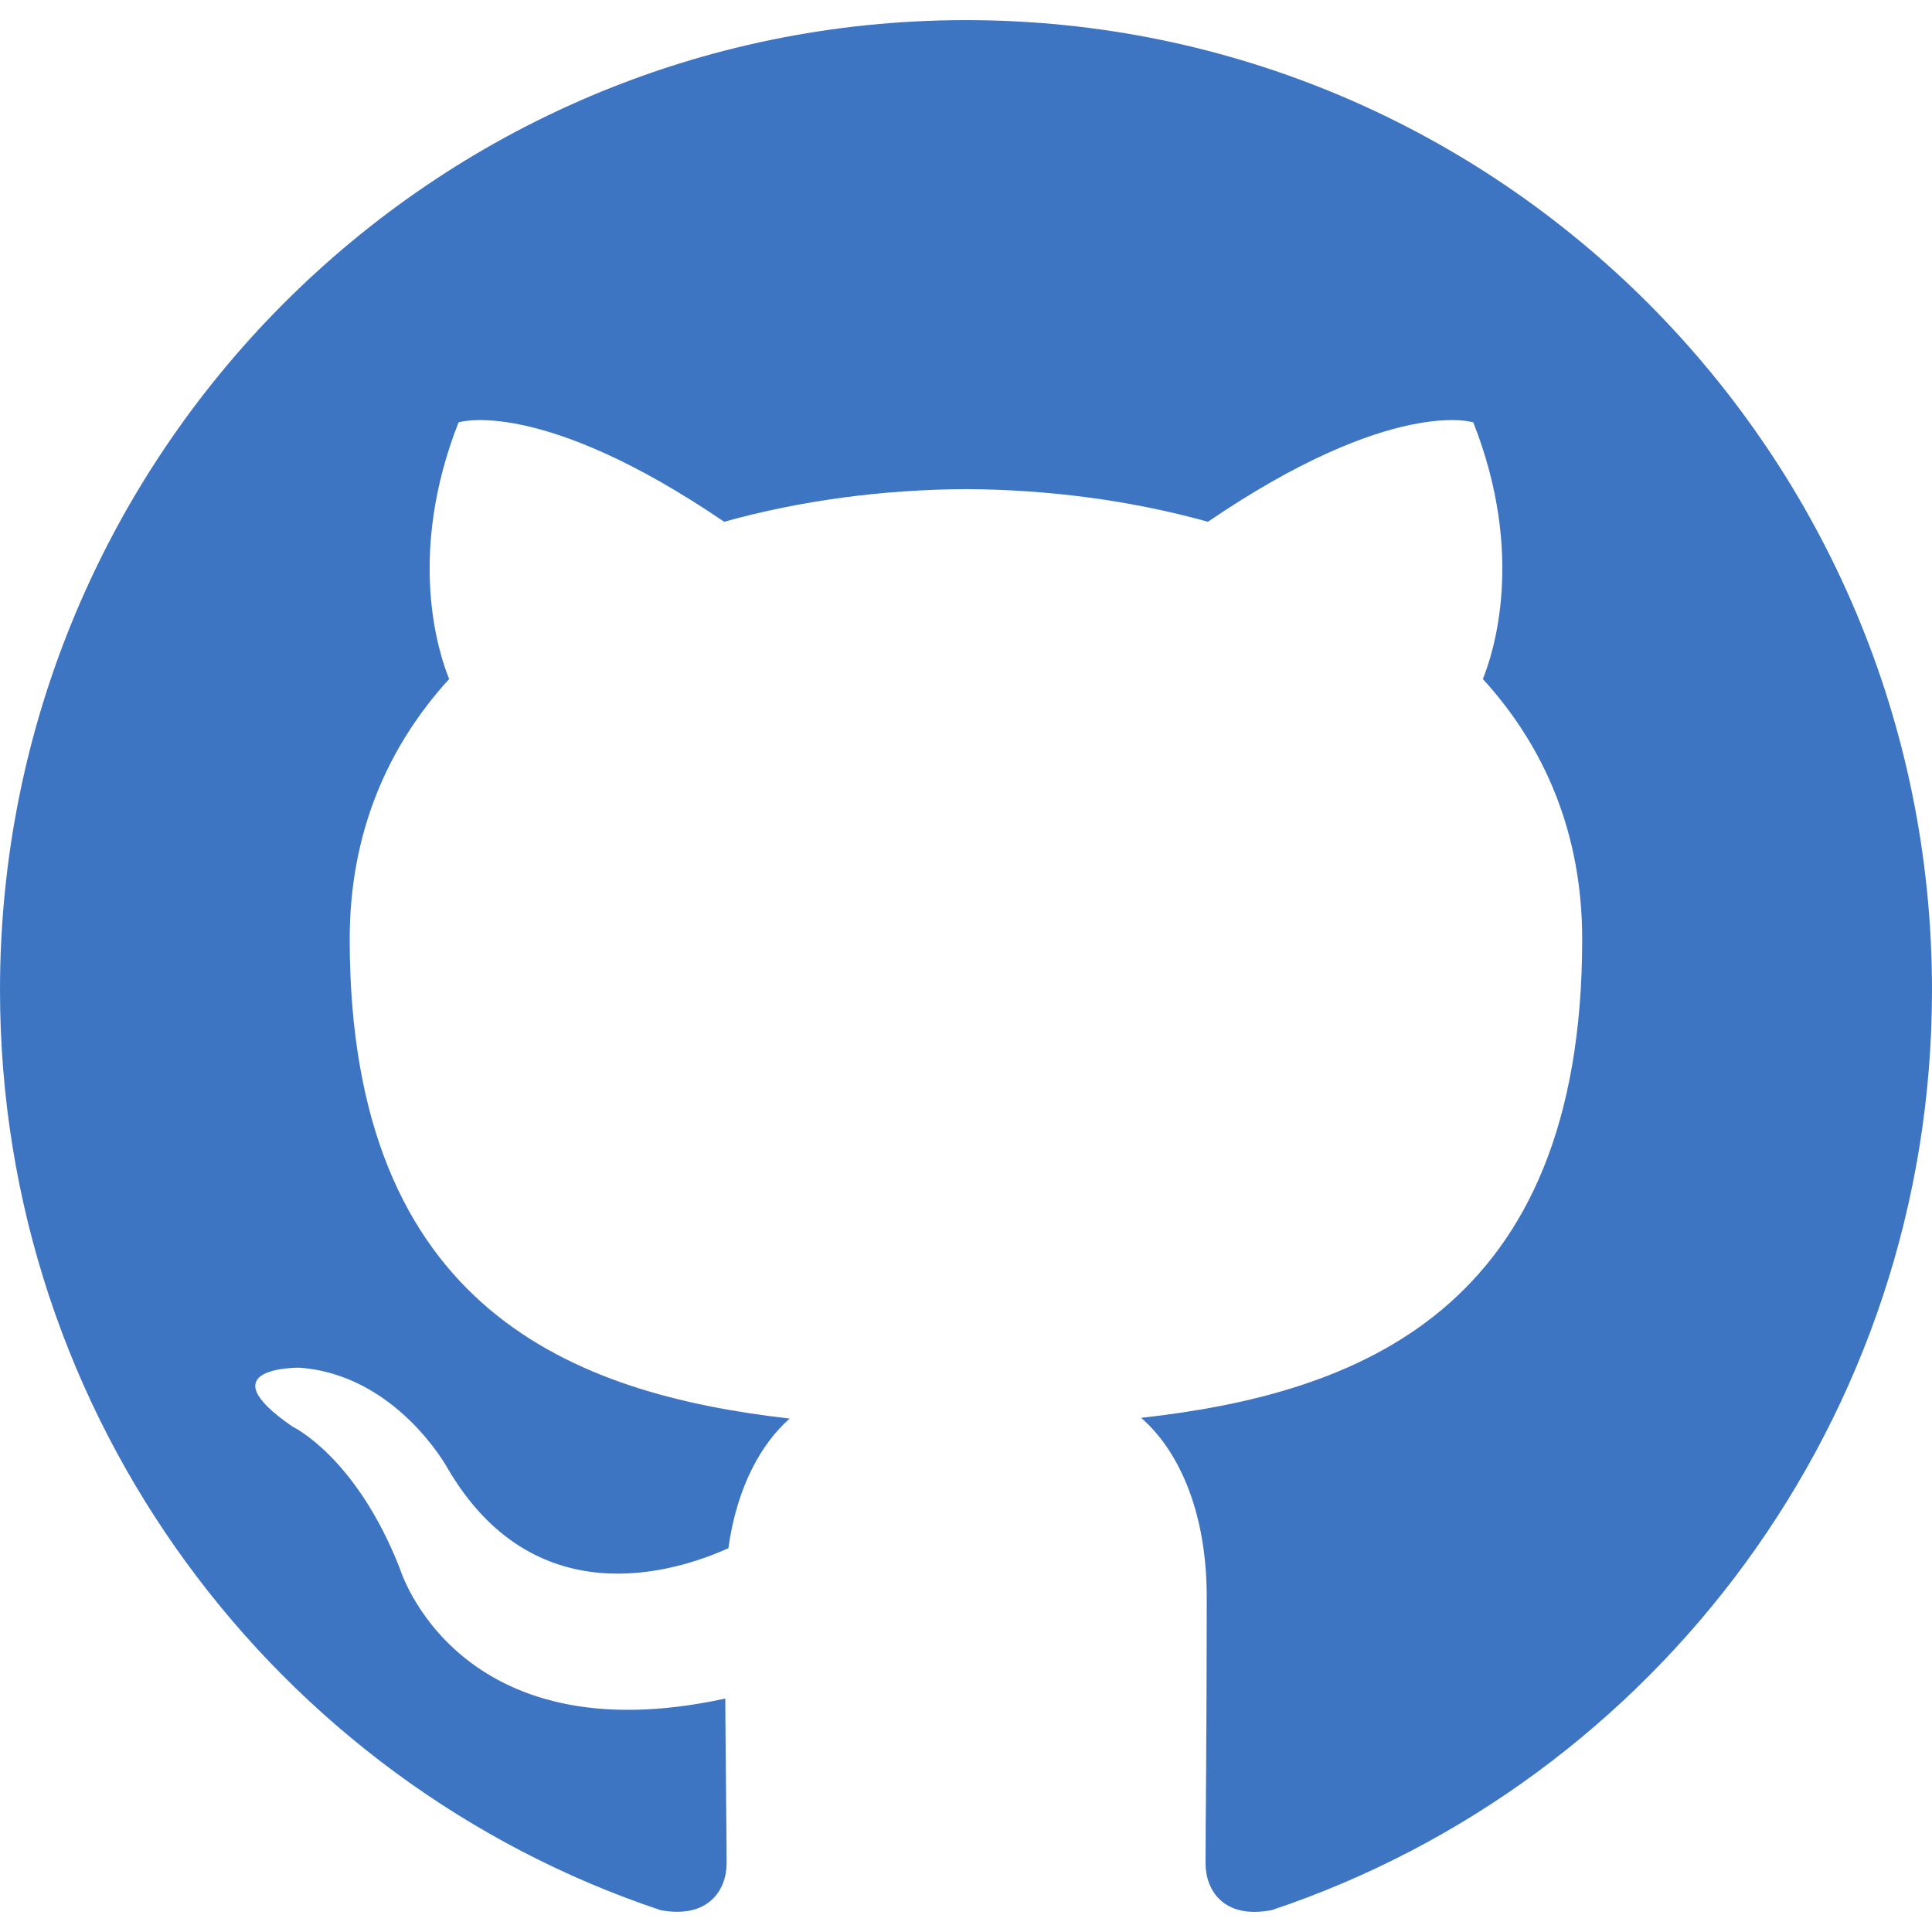
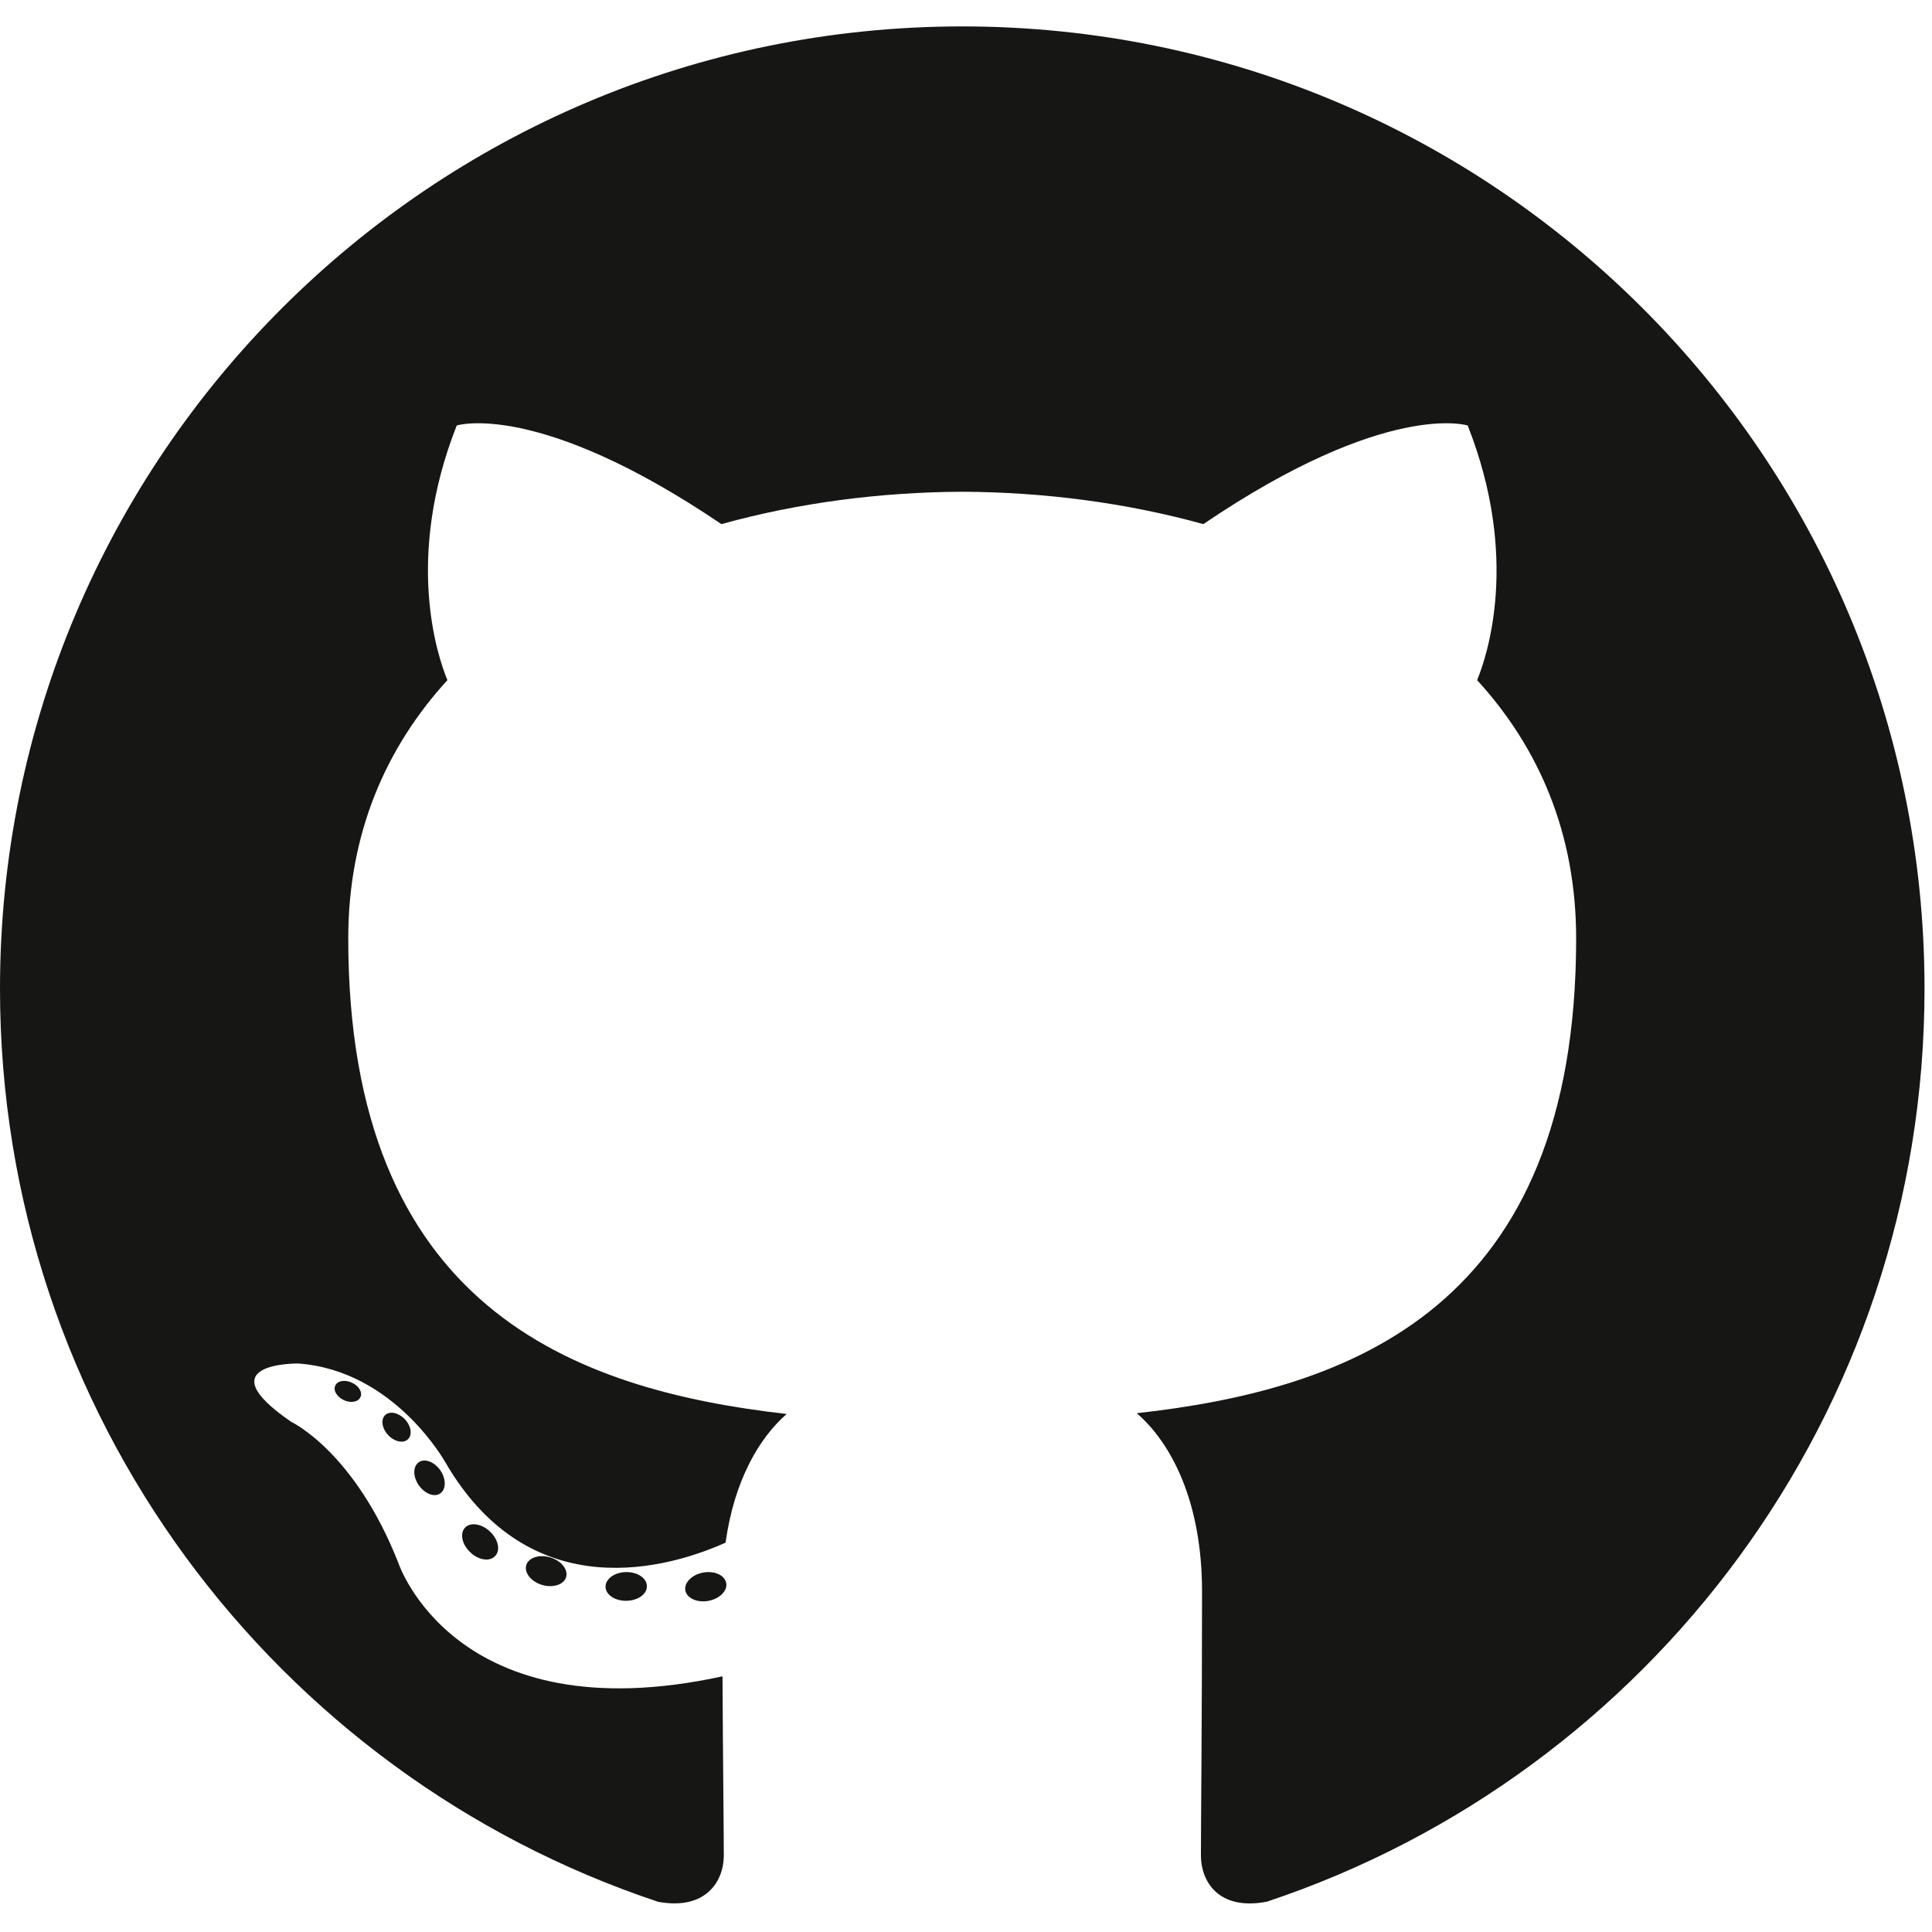
- <svg xmlns="http://www.w3.org/2000/svg" width="800px" height="800px" viewBox="0 -0.5 48 48" version="1.1">
-   <defs>
- 
- </defs>
-   <g id="Icons" stroke="none" stroke-width="1" fill="none" fill-rule="evenodd">
-     <g id="Color-" transform="translate(-700, -560)" fill="#3E75C3">
-       <path d="M723.999,560 C710.746,560 700,570.787 700,584.097 C700,594.741 706.876,603.772 716.414,606.958 C717.615,607.18 718.053,606.436 718.053,605.797 C718.053,605.225 718.032,603.71 718.019,601.7 C711.343,603.156 709.934,598.469 709.934,598.469 C708.844,595.686 707.27,594.945 707.27,594.945 C705.091,593.45 707.436,593.48 707.436,593.48 C709.843,593.65 711.111,595.963 711.111,595.963 C713.253,599.646 716.728,598.582 718.096,597.965 C718.313,596.408 718.934,595.346 719.62,594.744 C714.29,594.135 708.688,592.069 708.688,582.836 C708.688,580.205 709.622,578.055 711.159,576.37 C710.911,575.76 710.087,573.311 711.393,569.993 C711.393,569.993 713.409,569.346 717.992,572.463 C719.908,571.929 721.96,571.662 724.001,571.652 C726.04,571.662 728.093,571.929 730.01,572.463 C734.591,569.346 736.603,569.993 736.603,569.993 C737.913,573.311 737.089,575.76 736.841,576.37 C738.38,578.055 739.309,580.205 739.309,582.836 C739.309,592.092 733.697,594.129 728.351,594.726 C729.212,595.47 729.981,596.939 729.981,599.188 C729.981,602.409 729.951,605.007 729.951,605.797 C729.951,606.442 730.383,607.192 731.601,606.955 C741.13,603.763 748,594.738 748,584.097 C748,570.787 737.254,560 723.999,560" id="Github">
- 
- </path>
-     </g>
+ <svg xmlns="http://www.w3.org/2000/svg" width="800px" height="800px" viewBox="0 -3.5 256 256" preserveAspectRatio="xMinYMin meet">
+   <g fill="#161614">
+     <path d="M127.505 0C57.095 0 0 57.085 0 127.505c0 56.336 36.534 104.13 87.196 120.99 6.372 1.18 8.712-2.766 8.712-6.134 0-3.04-.119-13.085-.173-23.739-35.473 7.713-42.958-15.044-42.958-15.044-5.8-14.738-14.157-18.656-14.157-18.656-11.568-7.914.872-7.752.872-7.752 12.804.9 19.546 13.14 19.546 13.14 11.372 19.493 29.828 13.857 37.104 10.6 1.144-8.242 4.449-13.866 8.095-17.05-28.32-3.225-58.092-14.158-58.092-63.014 0-13.92 4.981-25.295 13.138-34.224-1.324-3.212-5.688-16.18 1.235-33.743 0 0 10.707-3.427 35.073 13.07 10.17-2.826 21.078-4.242 31.914-4.29 10.836.048 21.752 1.464 31.942 4.29 24.337-16.497 35.029-13.07 35.029-13.07 6.94 17.563 2.574 30.531 1.25 33.743 8.175 8.929 13.122 20.303 13.122 34.224 0 48.972-29.828 59.756-58.22 62.912 4.573 3.957 8.648 11.717 8.648 23.612 0 17.06-.148 30.791-.148 34.991 0 3.393 2.295 7.369 8.759 6.117 50.634-16.879 87.122-64.656 87.122-120.973C255.009 57.085 197.922 0 127.505 0" />
+     <path d="M47.755 181.634c-.28.633-1.278.823-2.185.389-.925-.416-1.445-1.28-1.145-1.916.275-.652 1.273-.834 2.196-.396.927.415 1.455 1.287 1.134 1.923M54.027 187.23c-.608.564-1.797.302-2.604-.589-.834-.889-.99-2.077-.373-2.65.627-.563 1.78-.3 2.616.59.834.899.996 2.08.36 2.65M58.33 194.39c-.782.543-2.06.034-2.849-1.1-.781-1.133-.781-2.493.017-3.038.792-.545 2.05-.055 2.85 1.07.78 1.153.78 2.513-.019 3.069M65.606 202.683c-.699.77-2.187.564-3.277-.488-1.114-1.028-1.425-2.487-.724-3.258.707-.772 2.204-.555 3.302.488 1.107 1.026 1.445 2.496.7 3.258M75.01 205.483c-.307.998-1.741 1.452-3.185 1.028-1.442-.437-2.386-1.607-2.095-2.616.3-1.005 1.74-1.478 3.195-1.024 1.44.435 2.386 1.596 2.086 2.612M85.714 206.67c.036 1.052-1.189 1.924-2.705 1.943-1.525.033-2.758-.818-2.774-1.852 0-1.062 1.197-1.926 2.721-1.951 1.516-.03 2.758.815 2.758 1.86M96.228 206.267c.182 1.026-.872 2.08-2.377 2.36-1.48.27-2.85-.363-3.039-1.38-.184-1.052.89-2.105 2.367-2.378 1.508-.262 2.857.355 3.049 1.398" />
  </g>
</svg>
